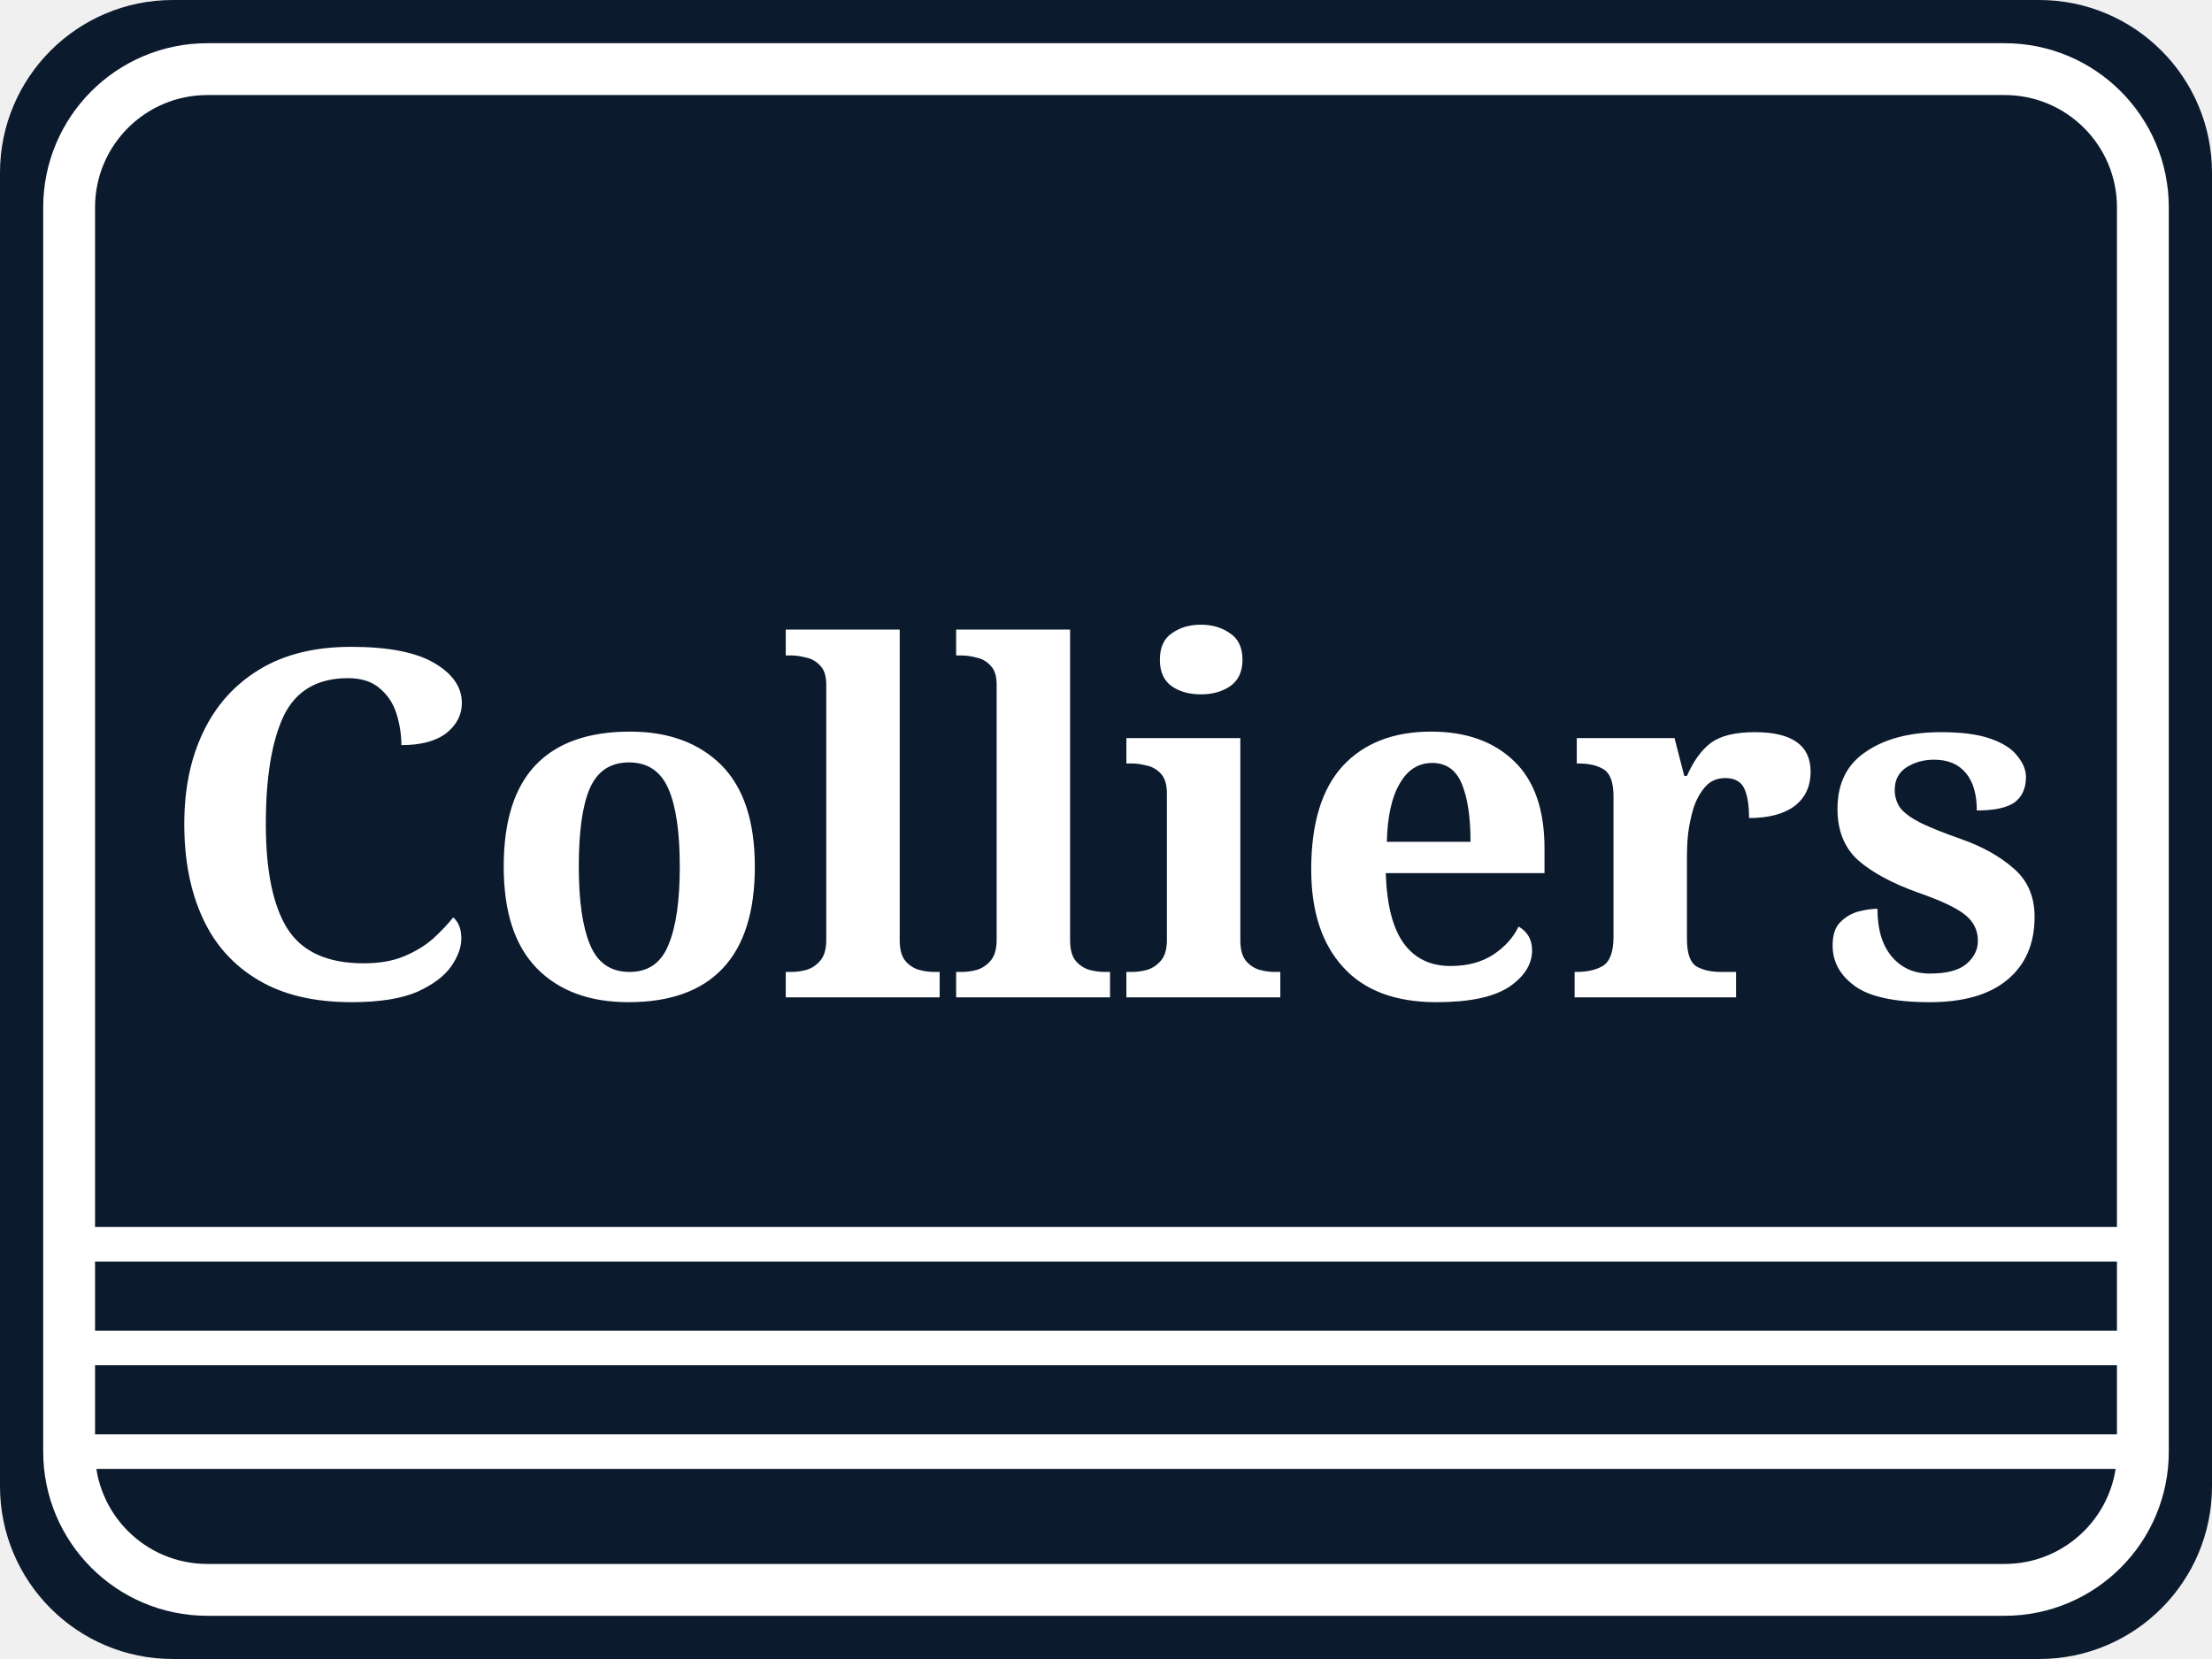
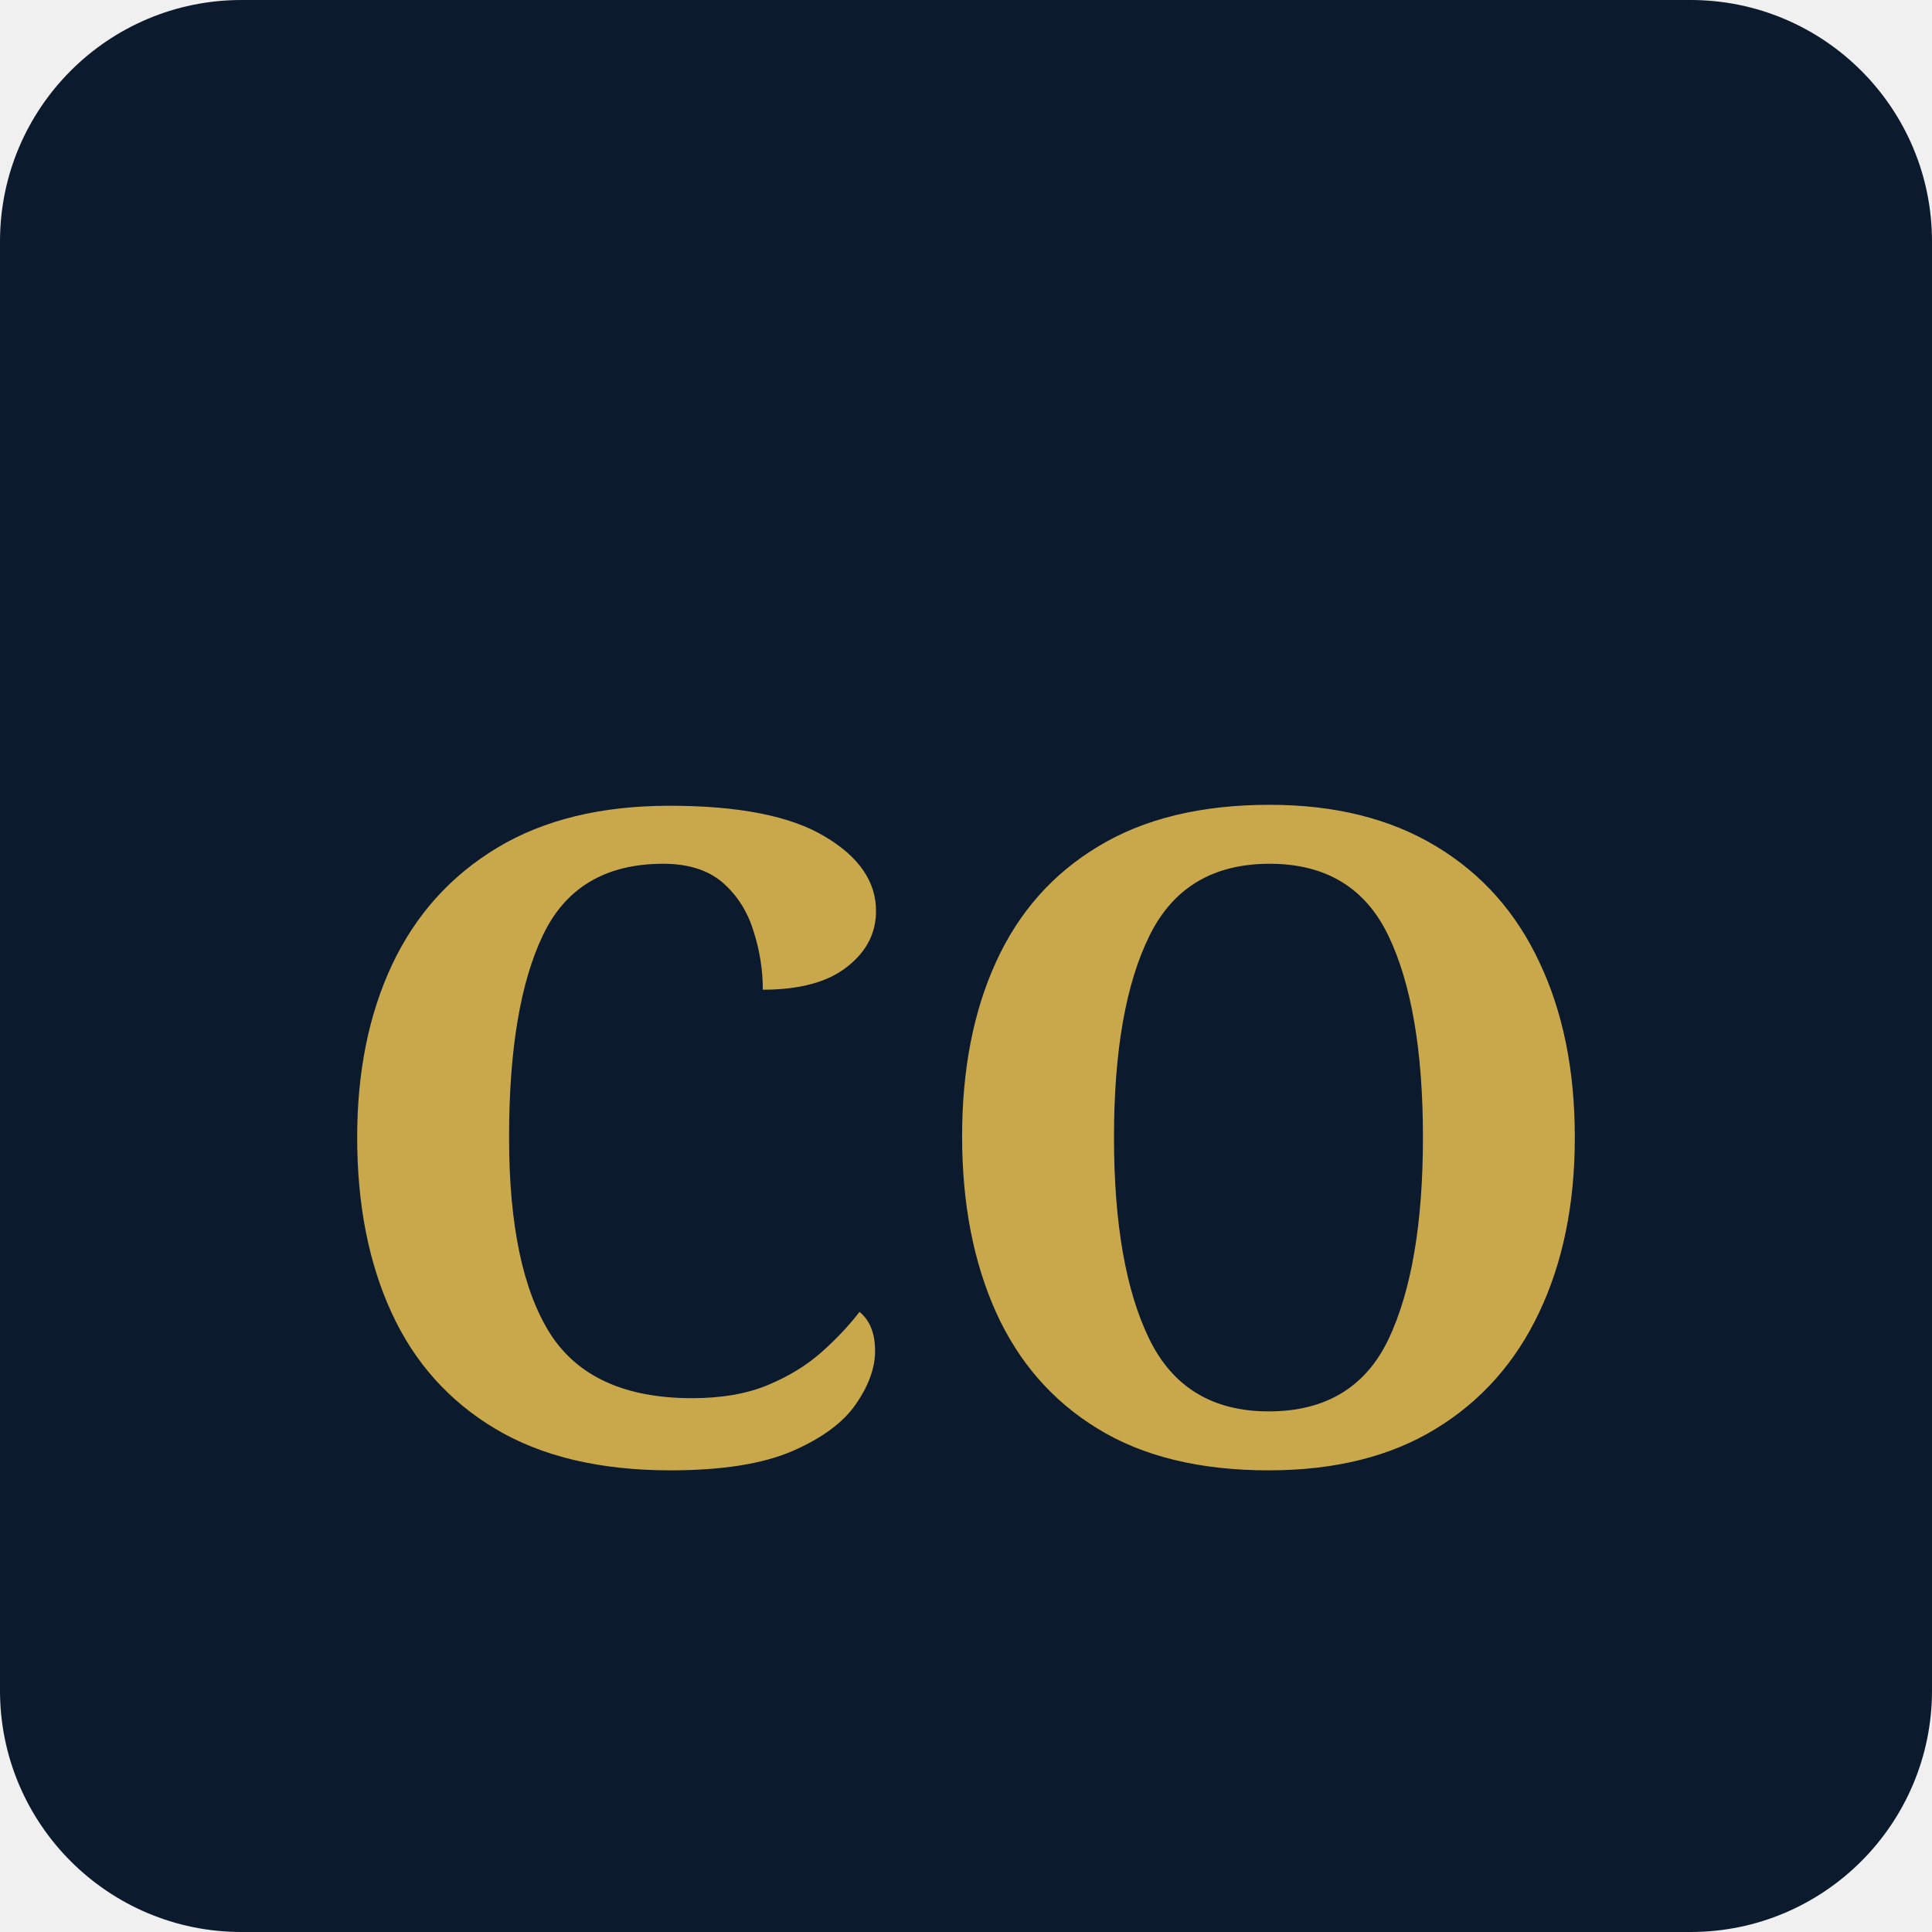
- <svg xmlns="http://www.w3.org/2000/svg" viewBox="0 0 64 48">
-   <rect width="64" height="48" rx="5" fill="#0c1a2e" />
-   <rect x="2" y="2" width="60" height="44" rx="4" fill="none" stroke="white" stroke-width="1.5" />
-   <text x="32" y="24" font-family="Georgia, serif" font-weight="bold" font-size="14" fill="white" text-anchor="middle" dominant-baseline="middle">Colliers</text>
-   <line x1="2" y1="36" x2="62" y2="36" stroke="white" stroke-width="1" />
-   <line x1="2" y1="39" x2="62" y2="39" stroke="white" stroke-width="1" />
-   <line x1="2" y1="42" x2="62" y2="42" stroke="white" stroke-width="1" />
+ <svg xmlns="http://www.w3.org/2000/svg" viewBox="0 0 64 64">
+   <rect width="64" height="64" rx="8" fill="#0c1a2e" />
+   <text x="32" y="38" font-family="Georgia, serif" font-weight="bold" font-size="30" fill="#c9a84c" text-anchor="middle" dominant-baseline="middle">CO</text>
</svg>
